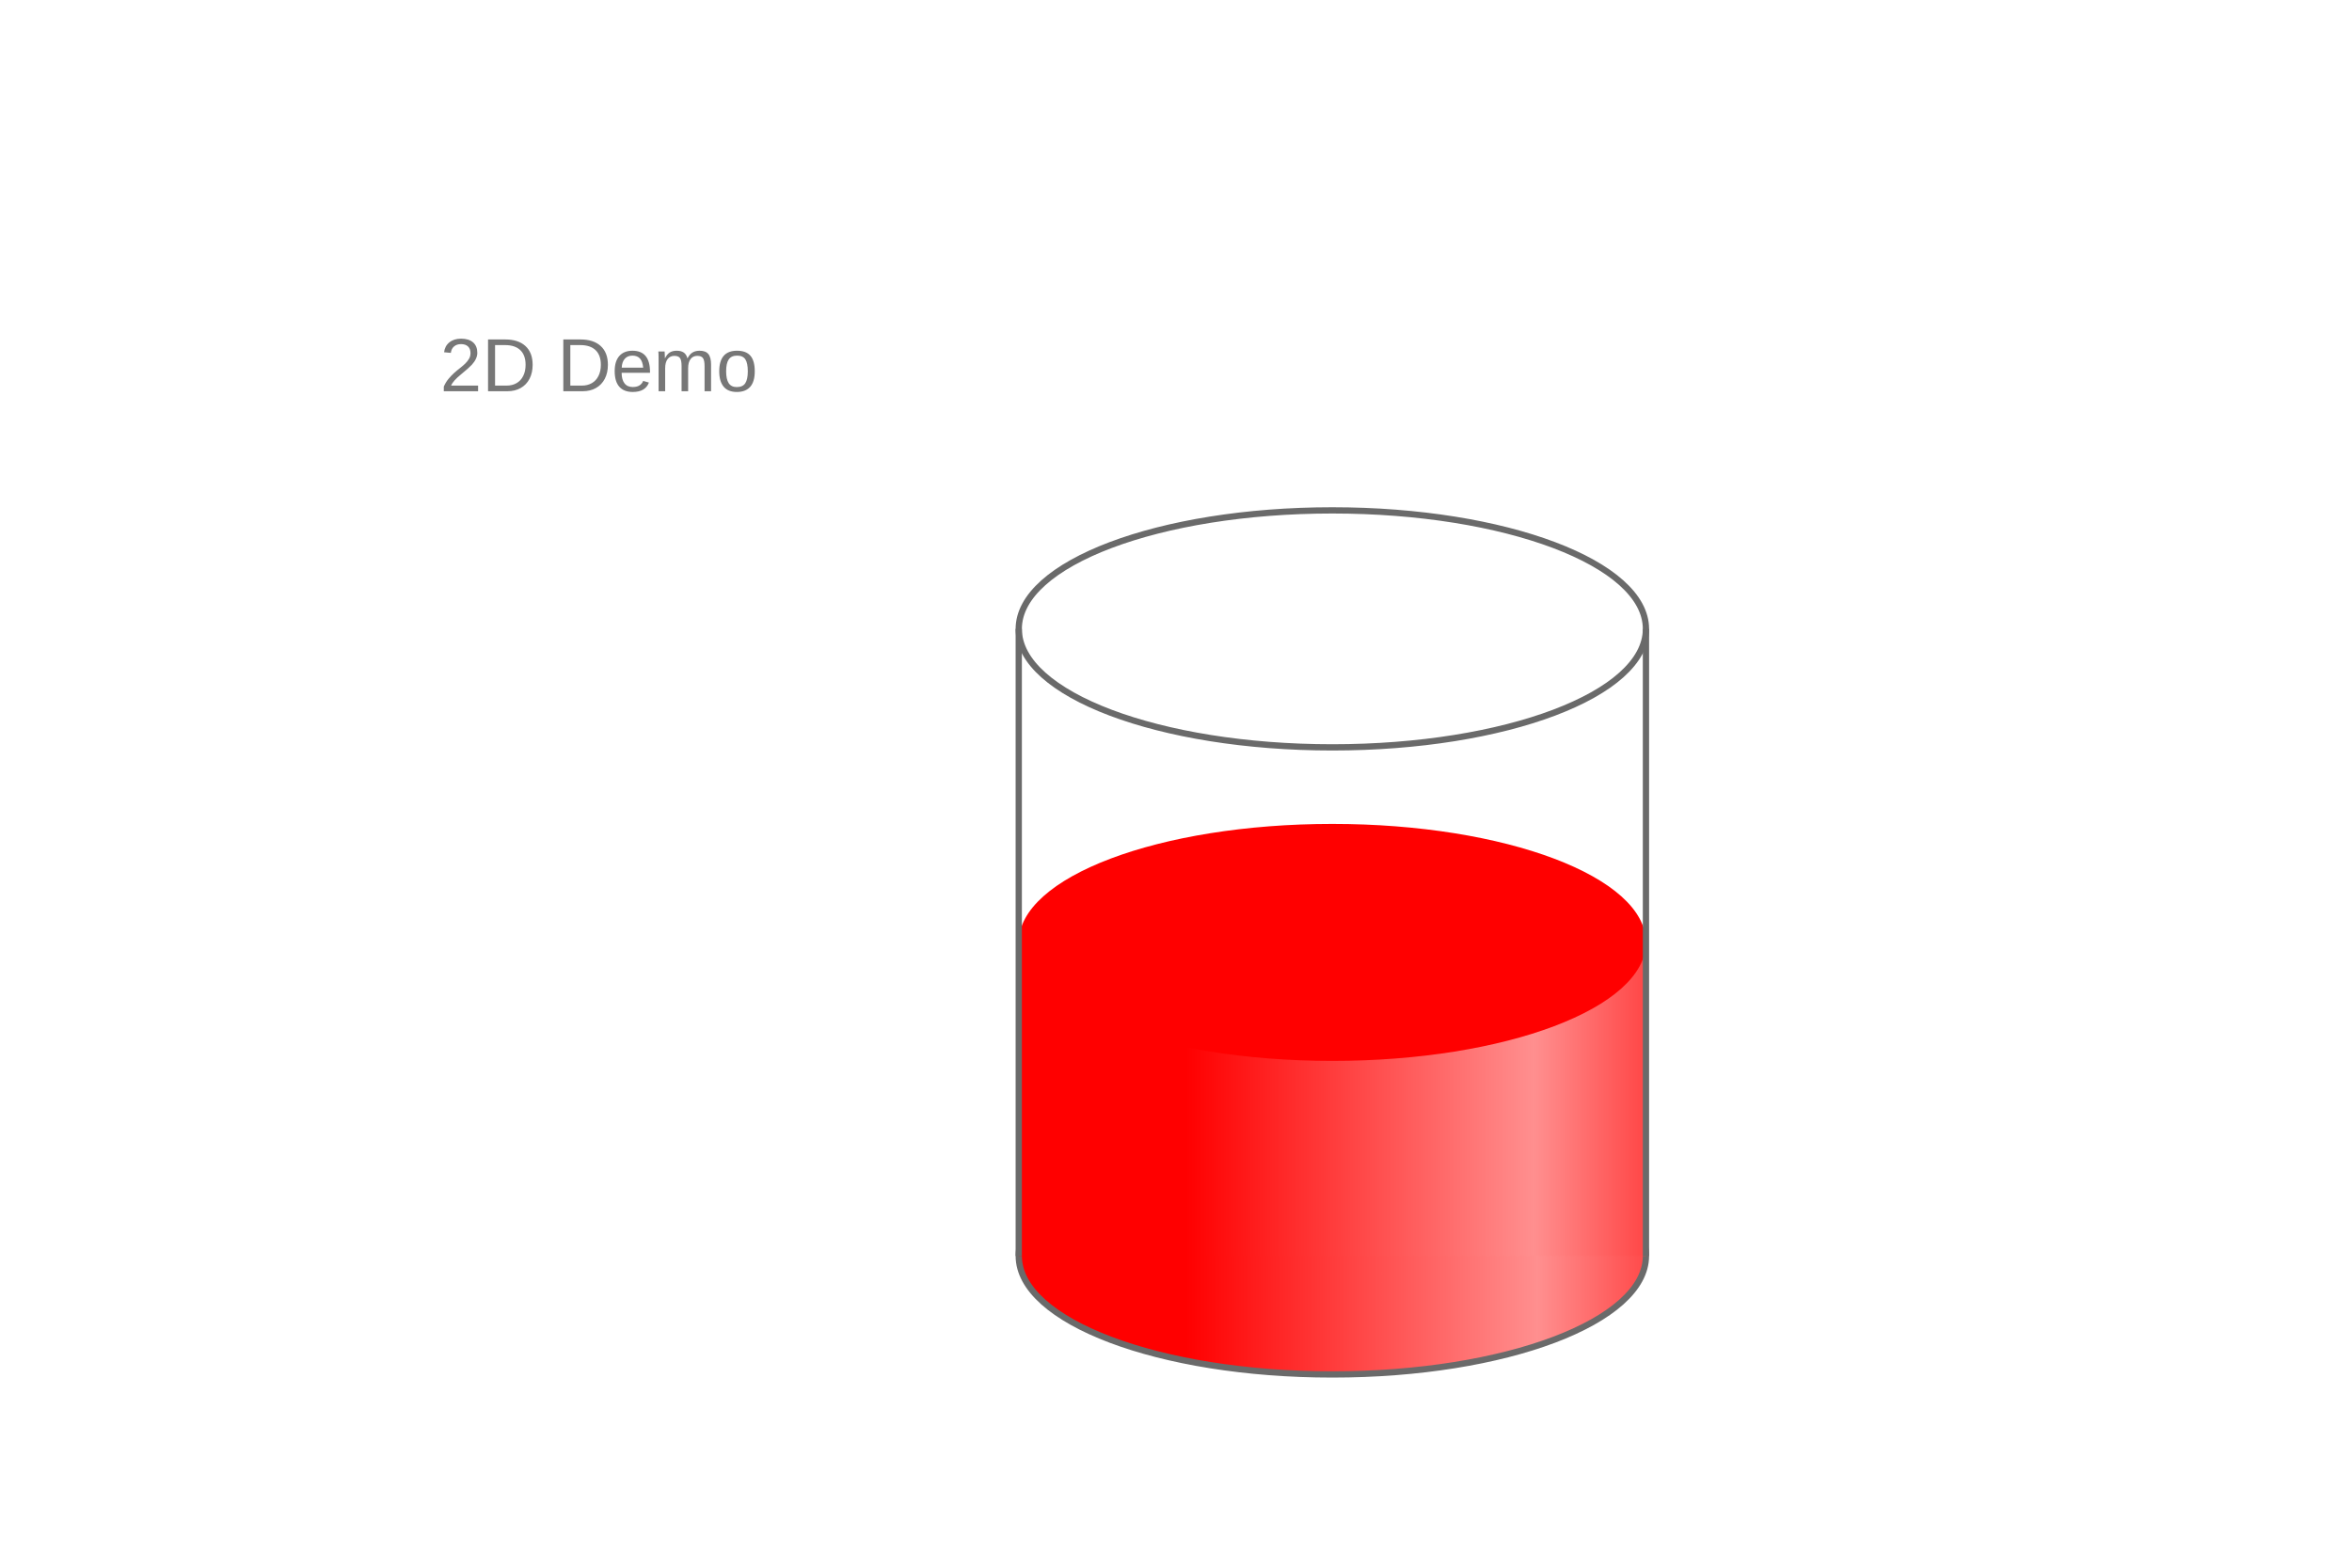
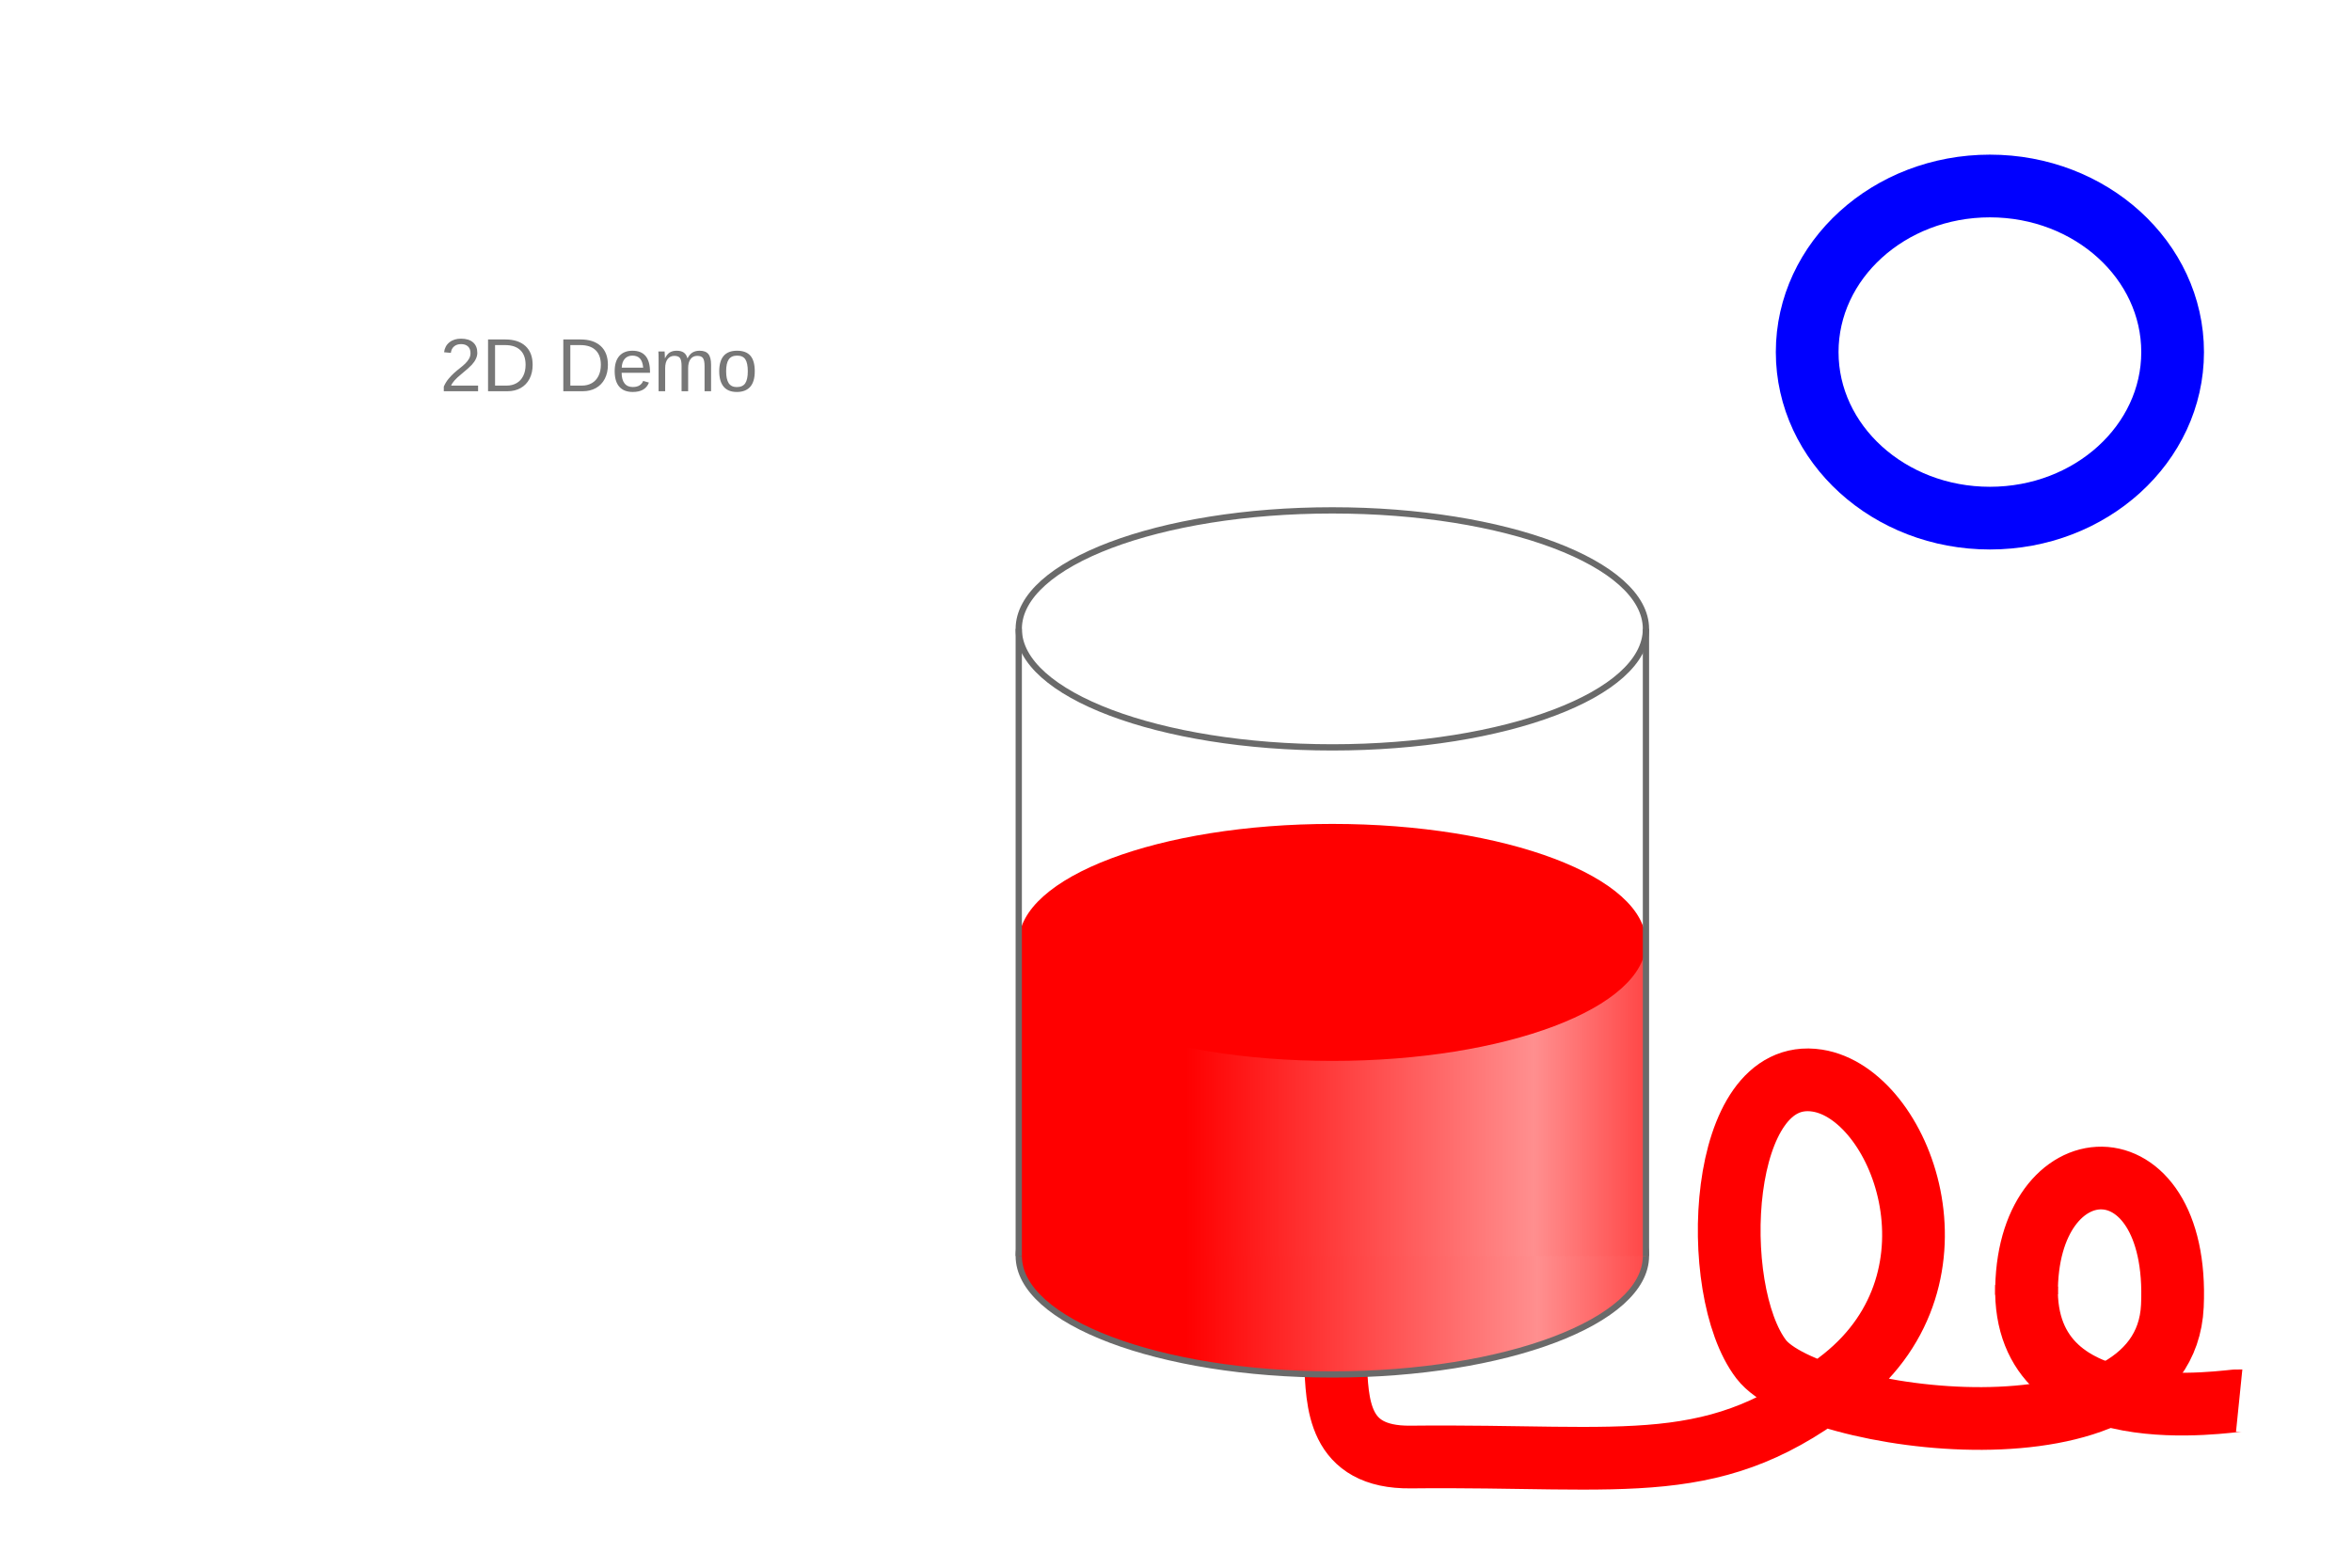
<svg xmlns="http://www.w3.org/2000/svg" xmlns:xlink="http://www.w3.org/1999/xlink" version="1.1" width="750" height="500" id="svg2">
  <defs id="defs4">
    <linearGradient id="linearGradient3857">
      <stop id="stop3859" style="stop-color:#ff0000;stop-opacity:1" offset="0" />
      <stop id="stop3865" style="stop-color:#ff8f8f;stop-opacity:1" offset="0.612" />
      <stop id="stop3861" style="stop-color:#ff0000;stop-opacity:1" offset="1" />
    </linearGradient>
    <linearGradient x1="252.857" y1="420.934" x2="434.286" y2="420.934" id="linearGradient3863" xlink:href="#linearGradient3857" gradientUnits="userSpaceOnUse" gradientTransform="translate(0.428566,5.285726)" />
    <linearGradient x1="253.286" y1="295.219" x2="436.714" y2="295.219" id="linearGradient3873" xlink:href="#linearGradient3857" gradientUnits="userSpaceOnUse" />
    <linearGradient x1="252.857" y1="420.934" x2="434.286" y2="420.934" id="linearGradient4603" xlink:href="#linearGradient3857" gradientUnits="userSpaceOnUse" gradientTransform="translate(125.2851,5.859608)" />
    <linearGradient x1="253.286" y1="295.219" x2="436.714" y2="295.219" id="linearGradient4606" xlink:href="#linearGradient3857" gradientUnits="userSpaceOnUse" gradientTransform="translate(124.8565,200.5739)" />
  </defs>
+   <g class="pipe_group show_flow flow_active">
+     <path d="m 425.838,434.078 c 0.636,13.415 0.565,30.879 23.953,30.628 70.123,-0.752 97.239,7.427 137.969,-25.071 40.868,-32.609 18.357,-90.842 -8.265,-94.988 -31.802,-4.953 -34.865,66.709 -17.887,88.882 15.407,20.121 128.719,35.916 131.116,-17.033 2.485,-54.872 -47.02,-52.65 -46.504,-3.616" id="pipe1" class="pipe" style="fill:none;stroke:#ff0000;stroke-width:20;" />
+     <path d="m 646.221,410.079 c -1.311,48.274 65.278,36.383 67.802,36.64" id="pipe2" class="pipe" style="fill:none;stroke:#ff0000;stroke-width:20;" />
+   </g>
+   <g class="pipe_group">
+     <path d="m 692.797,112.288 c 0,29.252 -26.085,52.966 -58.263,52.966 -32.178,0 -58.263,-23.714 -58.263,-52.966 0,-29.252 26.085,-52.966 58.263,-52.966 32.178,0 58.263,23.714 58.263,52.966 z" id="pipe1" class="pipe" style="fill:none;stroke:#0000ff;stroke-width:20;" />
+   </g>
  <path d="m 524.857,400.574 a 100,37.795 0 0 1 -200,0 100,37.795 0 1 1 200,0 z" id="path3029-8" style="color:#000000;fill:url(#linearGradient4606);fill-opacity:1;fill-rule:nonzero;stroke:#6a6a6a;stroke-width:2;stroke-linecap:butt;stroke-linejoin:miter;stroke-miterlimit:10;stroke-opacity:1;stroke-dasharray:none;stroke-dashoffset:0;marker:none;visibility:visible;display:inline;overflow:visible;enable-background:accumulate" />
  <rect width="200" height="100" x="324.857" y="300.574" id="rect3855" style="color:#000000;fill:url(#linearGradient4603);fill-opacity:1;stroke:none;stroke-width:2;marker:none;visibility:visible;display:inline;overflow:visible;enable-background:accumulate" />
  <path d="m 524.857,300.574 a 100,37.795 0 0 1 -200,0 100,37.795 0 1 1 200,0 z" id="path3029-4" style="color:#000000;fill:#ff0000;fill-opacity:1;fill-rule:nonzero;stroke:none;stroke-width:2;marker:none;visibility:visible;display:inline;overflow:visible;enable-background:accumulate" />
  <path d="m 324.857,200.574 0,200" id="path3817" style="fill:none;stroke:#6a6a6a;stroke-width:2;stroke-linecap:butt;stroke-linejoin:miter;stroke-miterlimit:4;stroke-opacity:1;stroke-dasharray:none" />
  <path d="m 524.857,200.574 0,200" id="path3817-5" style="fill:none;stroke:#6a6a6a;stroke-width:2;stroke-linecap:butt;stroke-linejoin:miter;stroke-miterlimit:4;stroke-opacity:1;stroke-dasharray:none" />
  <path d="m 524.857,200.574 a 100,37.795 0 0 1 -200,0 100,37.795 0 1 1 200,0 z" id="path3029" style="color:#000000;fill:none;stroke:#6a6a6a;stroke-width:2;stroke-linecap:butt;stroke-linejoin:miter;stroke-miterlimit:10;stroke-opacity:1;stroke-dasharray:none;stroke-dashoffset:0;marker:none;visibility:visible;display:inline;overflow:visible;enable-background:accumulate" />
  <text x="140.313" y="124.781" id="text4086" xml:space="preserve" style="font-size:12px;font-style:normal;font-variant:normal;font-weight:normal;font-stretch:normal;line-height:125%;letter-spacing:0px;word-spacing:0px;fill:#777777;fill-opacity:1;stroke:none;font-family:Arial;-inkscape-font-specification:Arial">
    <tspan x="140.313" y="124.781" id="tspan4088" style="font-size:24px;fill:#777777;fill-opacity:1;stroke:none">2D Demo</tspan>
  </text>
</svg>
